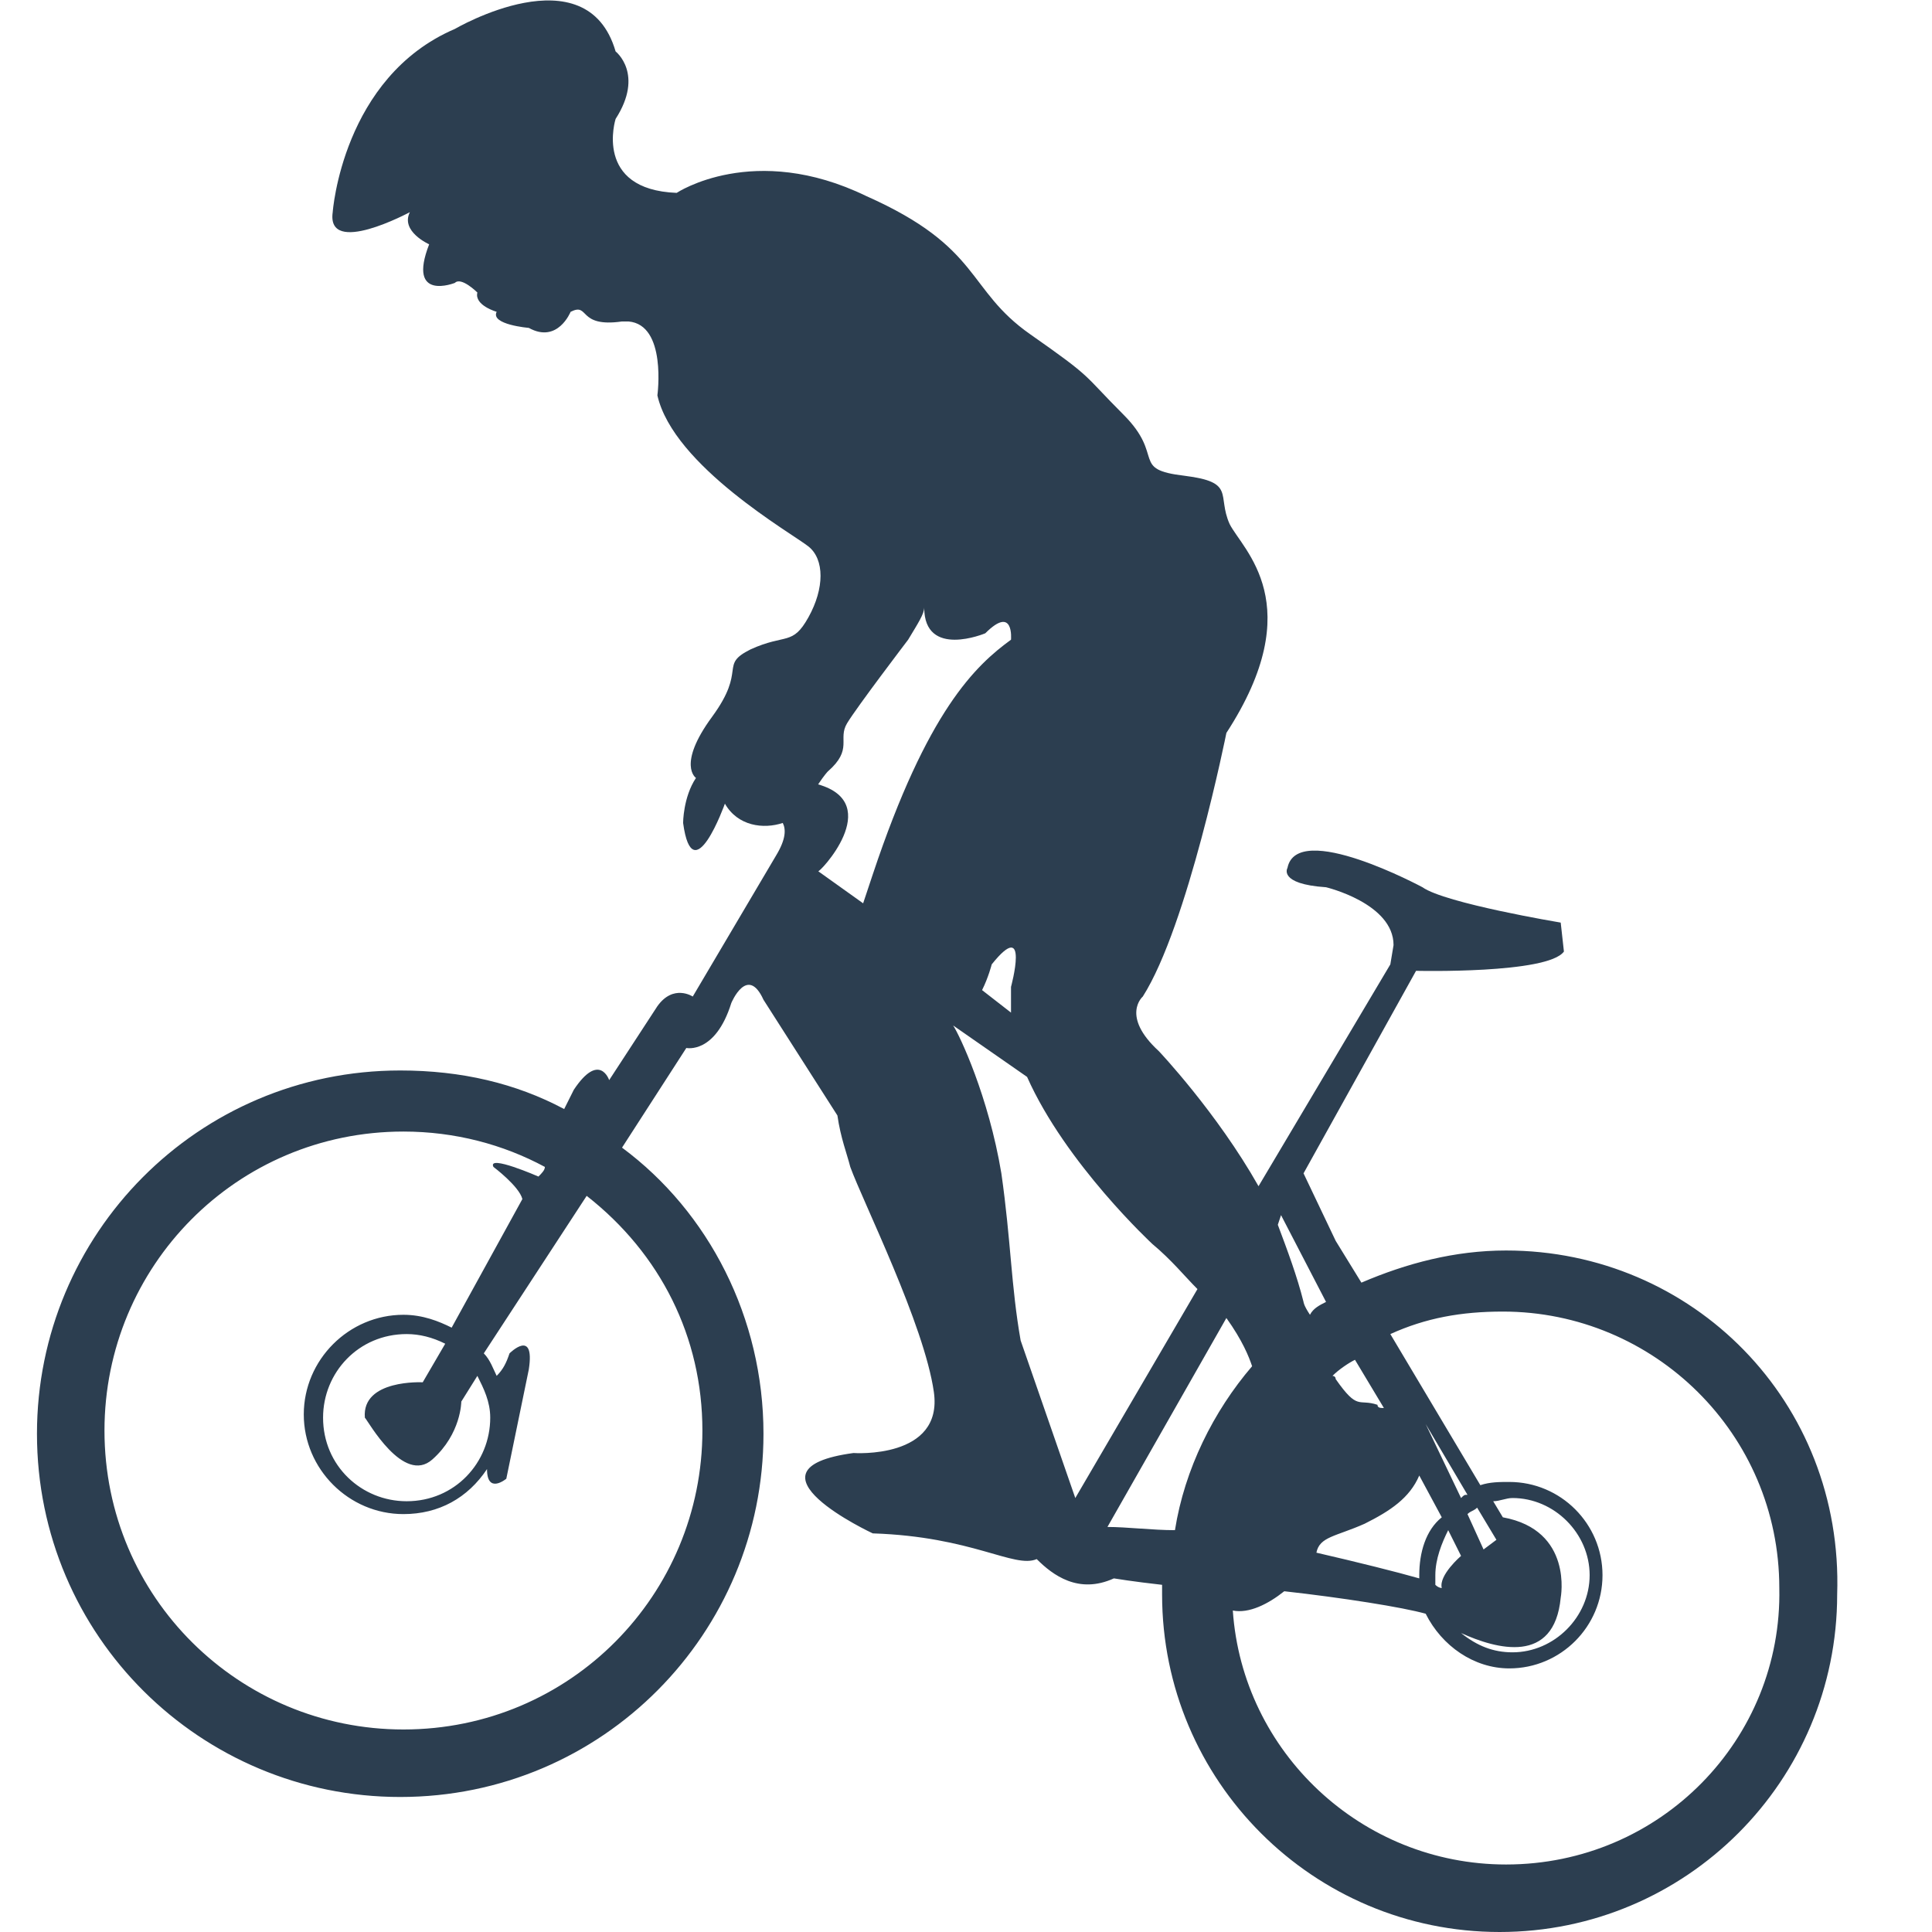
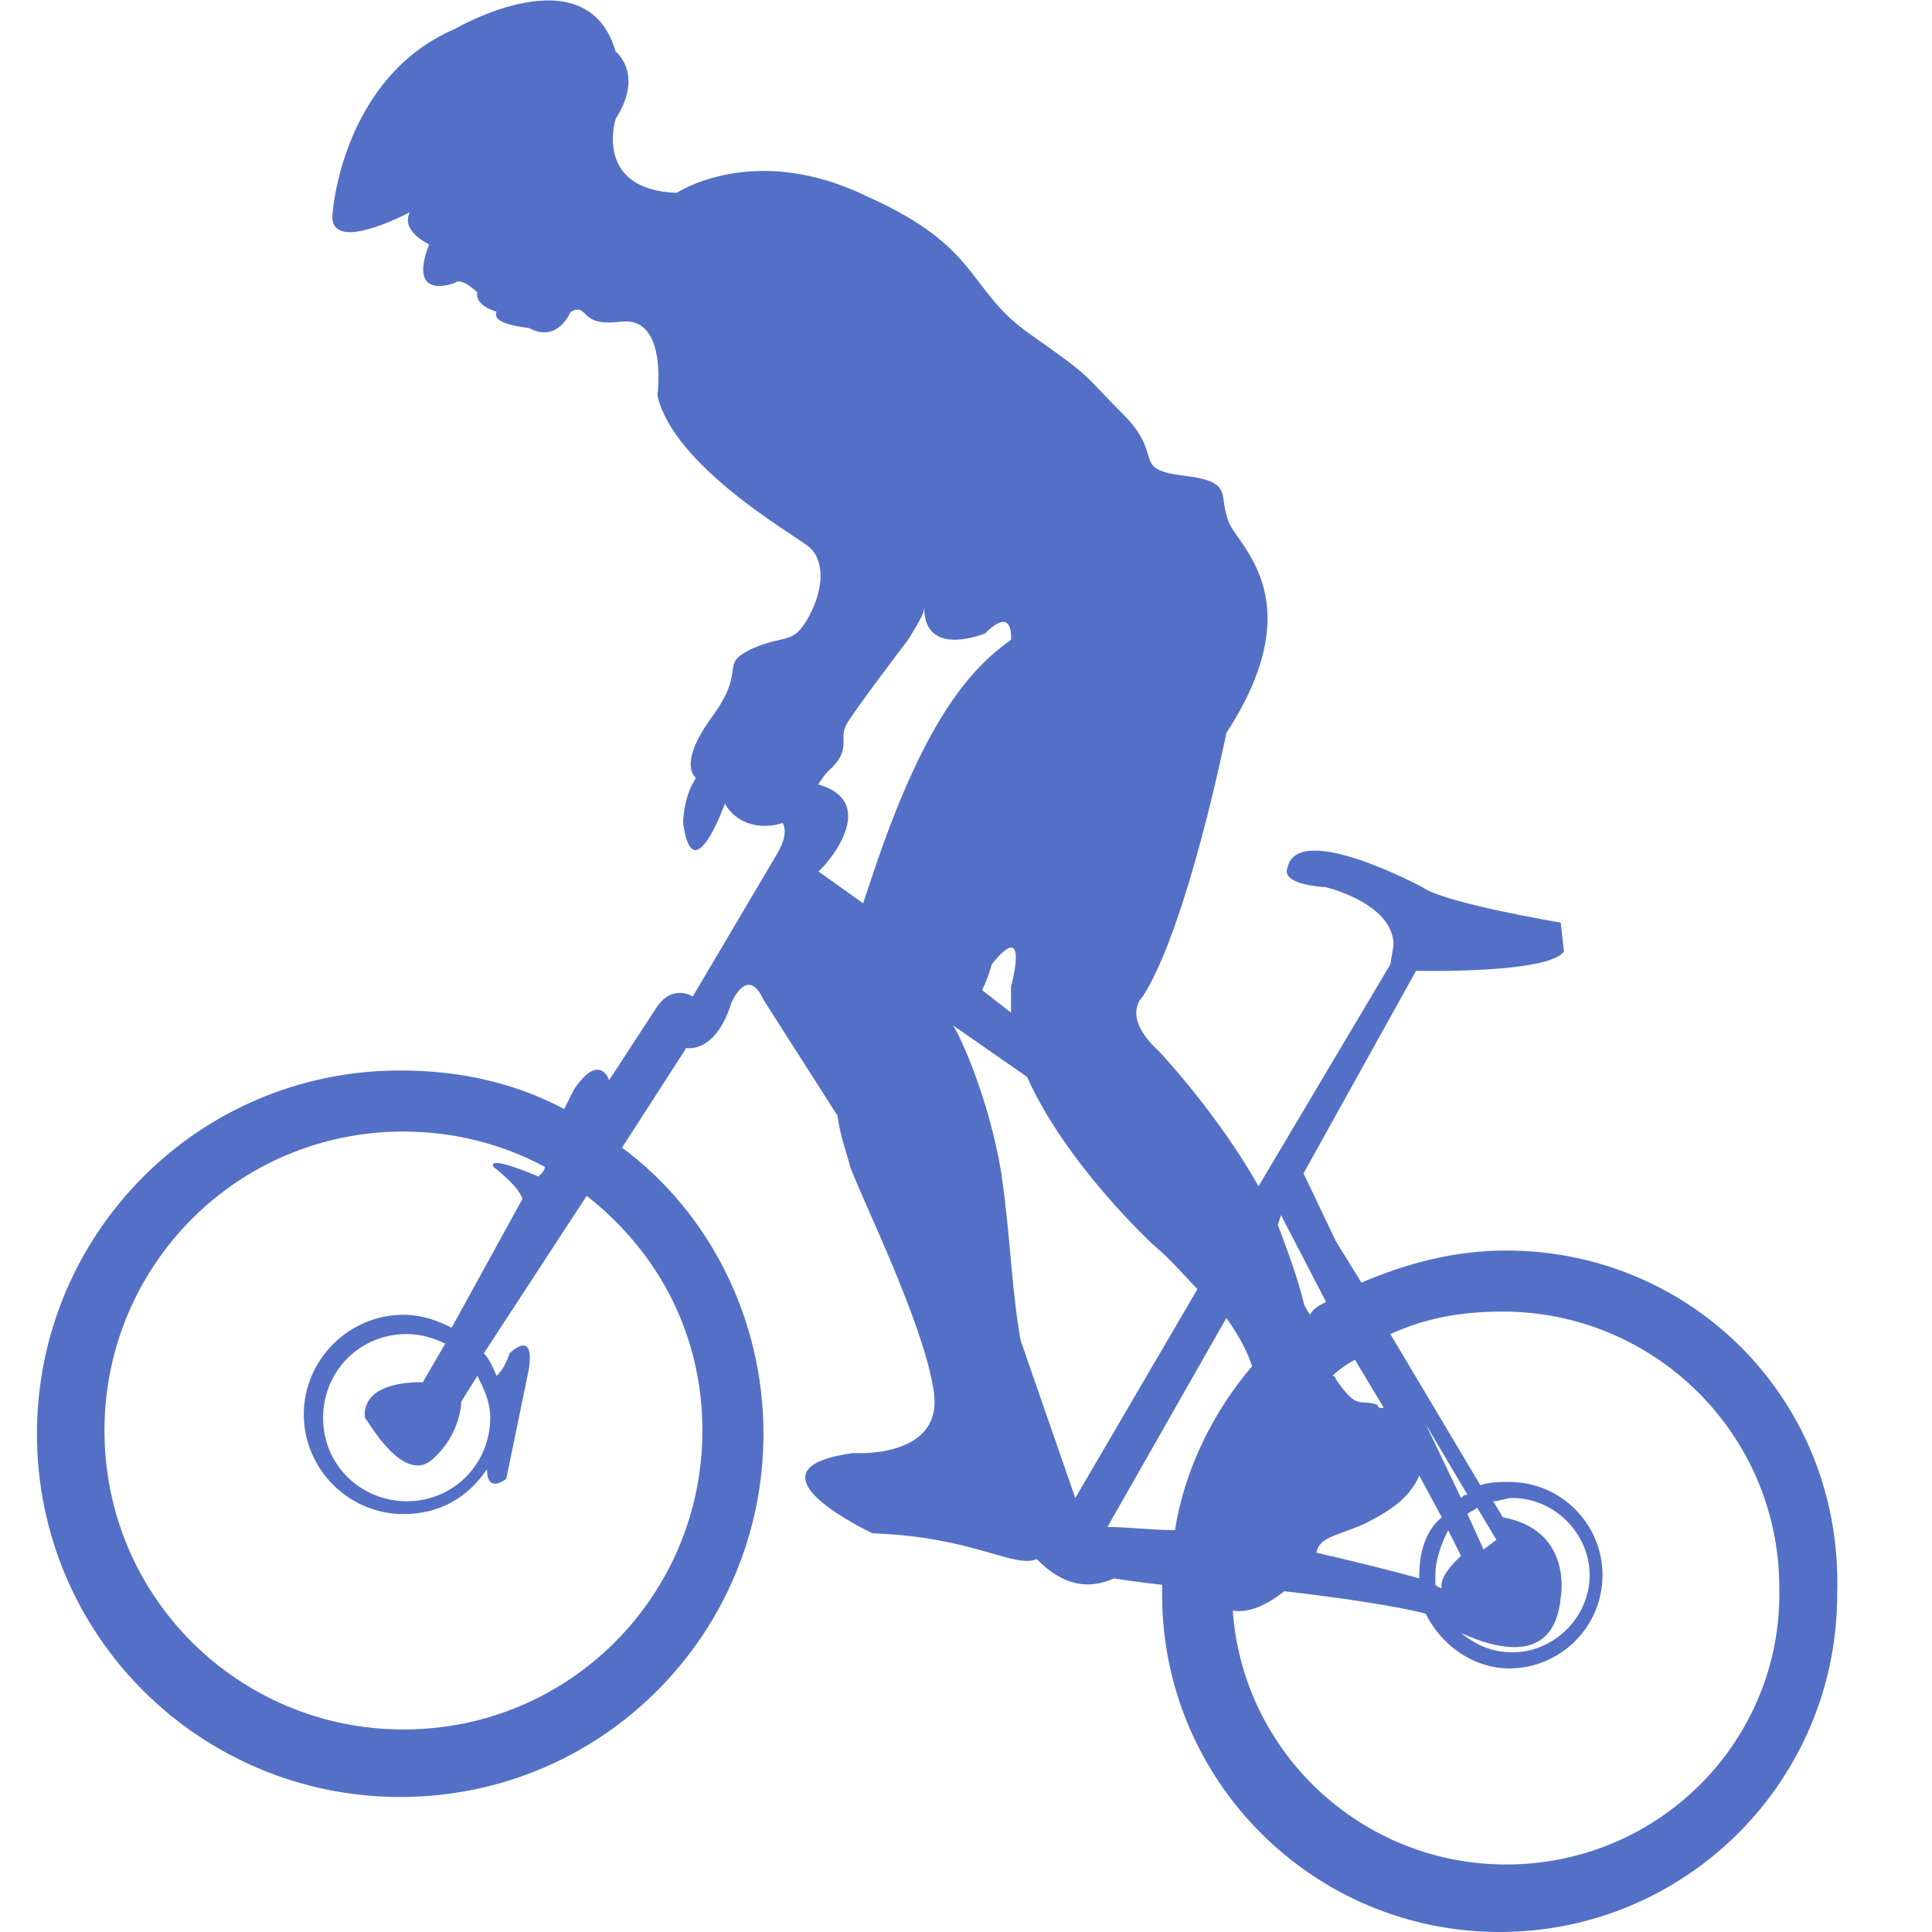
<svg xmlns="http://www.w3.org/2000/svg" t="1678778626346" class="icon" viewBox="0 0 1024 1024" version="1.1" p-id="3390" width="36" height="36">
-   <path d="M798.243 662.789c-27.261 0-52.819 6.815-76.672 17.038l-13.631-22.15-17.038-35.78 59.634-107.341s69.857 1.704 78.376-10.223l-1.704-15.334s-61.338-10.223-73.265-18.742c0 0-66.449-35.78-71.561-10.223 0 0-5.111 8.519 20.446 10.223 0 0 35.78 8.519 35.78 30.669l-1.704 10.223-69.857 117.564c-22.15-39.188-52.819-71.561-52.819-71.561-20.446-18.742-8.519-28.965-8.519-28.965 23.854-37.484 44.3-139.714 44.3-139.714 44.3-68.153 8.519-97.118 1.704-110.749-6.815-15.334 3.408-22.15-23.854-25.557-28.965-3.408-10.223-10.223-32.373-32.373-22.15-22.15-15.334-18.742-49.411-42.596s-25.557-46.003-86.895-73.265c-59.634-28.965-100.526-1.704-100.526-1.704-44.3-1.704-32.373-39.188-32.373-39.188 15.334-23.854 0-35.78 0-35.78-15.334-52.819-85.191-11.927-85.191-11.927-59.634 25.557-64.745 97.118-64.745 97.118-3.408 23.854 40.892 0 40.892 0-5.111 10.223 10.223 17.038 10.223 17.038-11.927 30.669 13.631 20.446 13.631 20.446 3.408-3.408 11.927 5.111 11.927 5.111-1.704 6.815 10.223 10.223 10.223 10.223-3.408 6.815 17.038 8.519 17.038 8.519 15.334 8.519 22.15-8.519 22.15-8.519 10.223-5.111 3.408 8.519 27.261 5.111h3.408c20.446 1.704 15.334 39.188 15.334 39.188 8.519 37.484 71.561 73.265 80.08 80.08 8.519 6.815 8.519 22.15 0 37.484-8.519 15.334-11.927 8.519-30.669 17.038-17.038 8.519-1.704 10.223-20.446 35.78-18.742 25.557-8.519 32.373-8.519 32.373-6.815 10.223-6.815 23.854-6.815 23.854 5.111 37.484 22.15-10.223 22.15-10.223 6.815 11.927 20.446 13.631 30.669 10.223 1.704 3.408 1.704 8.519-3.408 17.038L367.175 528.186s-10.223-6.815-18.742 5.111l-25.557 39.188s-5.111-15.334-18.742 5.111l-5.111 10.223c-25.557-13.631-54.522-20.446-86.895-20.446C104.785 567.374 19.594 654.27 19.594 759.907c0 107.341 86.895 192.532 192.532 192.532 107.341 0 192.532-86.895 192.532-192.532 0-61.338-28.965-117.564-74.968-151.641l34.077-52.819s15.334 3.408 23.854-23.854c0 0 8.519-20.446 17.038-1.704l39.188 61.338c1.704 11.927 5.111 20.446 6.815 27.261 6.815 18.742 39.188 83.488 44.3 119.268 5.111 35.78-42.596 32.373-42.596 32.373-63.042 8.519 10.223 42.596 10.223 42.596 52.819 1.704 74.968 18.742 86.895 13.631 8.519 8.519 22.15 18.742 40.892 10.223 0 0 10.223 1.704 25.557 3.408v5.111c0 98.822 80.08 178.902 178.902 178.902S973.737 943.92 973.737 845.098c3.408-102.23-76.672-182.309-175.494-182.309z m-425.957 95.414c0 86.895-69.857 158.456-158.456 158.456-86.895 0-158.456-69.857-158.456-158.456 0-86.895 69.857-158.456 158.456-158.456 27.261 0 52.819 6.815 74.968 18.742 0 1.704-1.704 3.408-3.408 5.111 0 0-27.261-11.927-23.854-5.111 0 0 13.631 10.223 15.334 17.038l-37.484 68.153c-6.815-3.408-15.334-6.815-25.557-6.815-28.965 0-52.819 23.854-52.819 52.819 0 28.965 23.854 52.819 52.819 52.819 18.742 0 34.077-8.519 44.3-23.854 0 13.631 10.223 5.111 10.223 5.111l11.927-57.93c3.408-22.15-10.223-8.519-10.223-8.519-1.704 5.111-3.408 8.519-6.815 11.927-1.704-3.408-3.408-8.519-6.815-11.927l54.522-83.488c39.188 30.669 61.338 74.968 61.338 124.379z m-143.121 15.334c15.334-13.631 15.334-30.669 15.334-30.669l8.519-13.631c3.408 6.815 6.815 13.631 6.815 22.15 0 23.854-18.742 44.3-44.3 44.3-23.854 0-44.3-18.742-44.3-44.3 0-23.854 18.742-44.3 44.3-44.3 6.815 0 13.631 1.704 20.446 5.111L224.053 732.646s-32.373-1.704-30.669 18.742c1.704 1.704 20.446 35.78 35.78 22.15z m504.333-27.261c-1.704 0-3.408 0-3.408-1.704-10.223-3.408-10.223 3.408-22.15-13.631 0-1.704-1.704-1.704-1.704-1.704 3.408-3.408 8.519-6.815 11.927-8.519l15.334 25.557z m-10.223 61.338c13.631-6.815 23.854-13.631 28.965-25.557l11.927 22.15c-8.519 6.815-11.927 18.742-11.927 30.669v1.704c-11.927-3.408-32.373-8.519-54.522-13.631 1.704-8.519 10.223-8.519 25.557-15.334z m37.484 27.261c0-8.519 3.408-17.038 6.815-23.854l6.815 13.631s-11.927 10.223-10.223 17.038c0 0-1.704 0-3.408-1.704V834.875z m66.449 11.927s6.815-35.78-30.669-42.596l-5.111-8.519c3.408 0 6.815-1.704 10.223-1.704 22.15 0 40.892 18.742 40.892 40.892 0 22.15-18.742 40.892-40.892 40.892-10.223 0-18.742-3.408-27.261-10.223 18.742 8.519 49.411 17.038 52.819-18.742z m-34.077-30.669l-6.815 5.111-8.519-18.742c1.704-1.704 3.408-1.704 5.111-3.408l10.223 17.038z m-18.742-22.15l-18.742-39.188 22.15 37.484c-1.704 0-1.704 0-3.408 1.704z m-95.414-149.937l23.854 46.003c-3.408 1.704-6.815 3.408-8.519 6.815-3.408-5.111-3.408-6.815-3.408-6.815-3.408-13.631-8.519-27.261-13.631-40.892l1.704-5.111z m-143.121-120.972v13.631l-15.334-11.927c3.408-6.815 5.111-13.631 5.111-13.631 20.446-25.557 10.223 11.927 10.223 11.927z m-102.23-107.341c3.408-5.111 5.111-6.815 5.111-6.815 13.631-11.927 5.111-17.038 10.223-25.557s32.373-44.3 32.373-44.3c5.111-8.519 8.519-13.631 8.519-17.038 0 27.261 32.373 13.631 32.373 13.631 15.334-15.334 13.631 3.408 13.631 3.408-18.742 13.631-44.3 37.484-73.265 124.379l-5.111 15.334-23.854-17.038c0 1.704 35.78-35.78 0-46.003z m136.306 378.25l-28.965-83.488c-5.111-28.965-5.111-52.819-10.223-88.599-6.815-40.892-22.15-73.265-25.557-78.376l39.188 27.261c20.446 46.003 66.449 88.599 66.449 88.599 10.223 8.519 17.038 17.038 23.854 23.854l-64.745 110.749z m17.038 15.334L650.01 698.569c8.519 11.927 11.927 20.446 13.631 25.557-20.446 23.854-35.78 54.522-40.892 86.895-11.927 0-25.557-1.704-35.78-1.704zM798.243 988.22c-76.672 0-139.714-59.634-144.825-134.602 8.519 1.704 18.742-3.408 27.261-10.223 30.669 3.408 63.042 8.519 74.968 11.927 8.519 17.038 25.557 28.965 44.3 28.965 27.261 0 49.411-22.15 49.411-49.411 0-27.261-22.15-49.411-49.411-49.411-5.111 0-10.223 0-15.334 1.704l-47.707-80.08c18.742-8.519 37.484-11.927 59.634-11.927 80.08 0 146.529 64.745 146.529 146.529 1.704 80.08-63.042 146.529-144.825 146.529z" fill="#2c3e50" p-id="3391" />
+   <path d="M798.243 662.789c-27.261 0-52.819 6.815-76.672 17.038l-13.631-22.15-17.038-35.78 59.634-107.341s69.857 1.704 78.376-10.223l-1.704-15.334s-61.338-10.223-73.265-18.742c0 0-66.449-35.78-71.561-10.223 0 0-5.111 8.519 20.446 10.223 0 0 35.78 8.519 35.78 30.669l-1.704 10.223-69.857 117.564c-22.15-39.188-52.819-71.561-52.819-71.561-20.446-18.742-8.519-28.965-8.519-28.965 23.854-37.484 44.3-139.714 44.3-139.714 44.3-68.153 8.519-97.118 1.704-110.749-6.815-15.334 3.408-22.15-23.854-25.557-28.965-3.408-10.223-10.223-32.373-32.373-22.15-22.15-15.334-18.742-49.411-42.596s-25.557-46.003-86.895-73.265c-59.634-28.965-100.526-1.704-100.526-1.704-44.3-1.704-32.373-39.188-32.373-39.188 15.334-23.854 0-35.78 0-35.78-15.334-52.819-85.191-11.927-85.191-11.927-59.634 25.557-64.745 97.118-64.745 97.118-3.408 23.854 40.892 0 40.892 0-5.111 10.223 10.223 17.038 10.223 17.038-11.927 30.669 13.631 20.446 13.631 20.446 3.408-3.408 11.927 5.111 11.927 5.111-1.704 6.815 10.223 10.223 10.223 10.223-3.408 6.815 17.038 8.519 17.038 8.519 15.334 8.519 22.15-8.519 22.15-8.519 10.223-5.111 3.408 8.519 27.261 5.111h3.408c20.446 1.704 15.334 39.188 15.334 39.188 8.519 37.484 71.561 73.265 80.08 80.08 8.519 6.815 8.519 22.15 0 37.484-8.519 15.334-11.927 8.519-30.669 17.038-17.038 8.519-1.704 10.223-20.446 35.78-18.742 25.557-8.519 32.373-8.519 32.373-6.815 10.223-6.815 23.854-6.815 23.854 5.111 37.484 22.15-10.223 22.15-10.223 6.815 11.927 20.446 13.631 30.669 10.223 1.704 3.408 1.704 8.519-3.408 17.038L367.175 528.186s-10.223-6.815-18.742 5.111l-25.557 39.188s-5.111-15.334-18.742 5.111l-5.111 10.223c-25.557-13.631-54.522-20.446-86.895-20.446C104.785 567.374 19.594 654.27 19.594 759.907c0 107.341 86.895 192.532 192.532 192.532 107.341 0 192.532-86.895 192.532-192.532 0-61.338-28.965-117.564-74.968-151.641l34.077-52.819s15.334 3.408 23.854-23.854c0 0 8.519-20.446 17.038-1.704l39.188 61.338c1.704 11.927 5.111 20.446 6.815 27.261 6.815 18.742 39.188 83.488 44.3 119.268 5.111 35.78-42.596 32.373-42.596 32.373-63.042 8.519 10.223 42.596 10.223 42.596 52.819 1.704 74.968 18.742 86.895 13.631 8.519 8.519 22.15 18.742 40.892 10.223 0 0 10.223 1.704 25.557 3.408v5.111c0 98.822 80.08 178.902 178.902 178.902S973.737 943.92 973.737 845.098c3.408-102.23-76.672-182.309-175.494-182.309z m-425.957 95.414c0 86.895-69.857 158.456-158.456 158.456-86.895 0-158.456-69.857-158.456-158.456 0-86.895 69.857-158.456 158.456-158.456 27.261 0 52.819 6.815 74.968 18.742 0 1.704-1.704 3.408-3.408 5.111 0 0-27.261-11.927-23.854-5.111 0 0 13.631 10.223 15.334 17.038l-37.484 68.153c-6.815-3.408-15.334-6.815-25.557-6.815-28.965 0-52.819 23.854-52.819 52.819 0 28.965 23.854 52.819 52.819 52.819 18.742 0 34.077-8.519 44.3-23.854 0 13.631 10.223 5.111 10.223 5.111l11.927-57.93c3.408-22.15-10.223-8.519-10.223-8.519-1.704 5.111-3.408 8.519-6.815 11.927-1.704-3.408-3.408-8.519-6.815-11.927l54.522-83.488c39.188 30.669 61.338 74.968 61.338 124.379z m-143.121 15.334c15.334-13.631 15.334-30.669 15.334-30.669l8.519-13.631c3.408 6.815 6.815 13.631 6.815 22.15 0 23.854-18.742 44.3-44.3 44.3-23.854 0-44.3-18.742-44.3-44.3 0-23.854 18.742-44.3 44.3-44.3 6.815 0 13.631 1.704 20.446 5.111L224.053 732.646s-32.373-1.704-30.669 18.742c1.704 1.704 20.446 35.78 35.78 22.15z m504.333-27.261c-1.704 0-3.408 0-3.408-1.704-10.223-3.408-10.223 3.408-22.15-13.631 0-1.704-1.704-1.704-1.704-1.704 3.408-3.408 8.519-6.815 11.927-8.519l15.334 25.557z m-10.223 61.338c13.631-6.815 23.854-13.631 28.965-25.557l11.927 22.15c-8.519 6.815-11.927 18.742-11.927 30.669v1.704c-11.927-3.408-32.373-8.519-54.522-13.631 1.704-8.519 10.223-8.519 25.557-15.334z m37.484 27.261c0-8.519 3.408-17.038 6.815-23.854l6.815 13.631s-11.927 10.223-10.223 17.038c0 0-1.704 0-3.408-1.704V834.875z m66.449 11.927s6.815-35.78-30.669-42.596l-5.111-8.519c3.408 0 6.815-1.704 10.223-1.704 22.15 0 40.892 18.742 40.892 40.892 0 22.15-18.742 40.892-40.892 40.892-10.223 0-18.742-3.408-27.261-10.223 18.742 8.519 49.411 17.038 52.819-18.742z m-34.077-30.669l-6.815 5.111-8.519-18.742c1.704-1.704 3.408-1.704 5.111-3.408l10.223 17.038z m-18.742-22.15l-18.742-39.188 22.15 37.484c-1.704 0-1.704 0-3.408 1.704z m-95.414-149.937l23.854 46.003c-3.408 1.704-6.815 3.408-8.519 6.815-3.408-5.111-3.408-6.815-3.408-6.815-3.408-13.631-8.519-27.261-13.631-40.892l1.704-5.111z m-143.121-120.972v13.631l-15.334-11.927c3.408-6.815 5.111-13.631 5.111-13.631 20.446-25.557 10.223 11.927 10.223 11.927z m-102.23-107.341c3.408-5.111 5.111-6.815 5.111-6.815 13.631-11.927 5.111-17.038 10.223-25.557s32.373-44.3 32.373-44.3c5.111-8.519 8.519-13.631 8.519-17.038 0 27.261 32.373 13.631 32.373 13.631 15.334-15.334 13.631 3.408 13.631 3.408-18.742 13.631-44.3 37.484-73.265 124.379l-5.111 15.334-23.854-17.038c0 1.704 35.78-35.78 0-46.003z m136.306 378.25l-28.965-83.488c-5.111-28.965-5.111-52.819-10.223-88.599-6.815-40.892-22.15-73.265-25.557-78.376l39.188 27.261c20.446 46.003 66.449 88.599 66.449 88.599 10.223 8.519 17.038 17.038 23.854 23.854l-64.745 110.749z m17.038 15.334L650.01 698.569c8.519 11.927 11.927 20.446 13.631 25.557-20.446 23.854-35.78 54.522-40.892 86.895-11.927 0-25.557-1.704-35.78-1.704zM798.243 988.22c-76.672 0-139.714-59.634-144.825-134.602 8.519 1.704 18.742-3.408 27.261-10.223 30.669 3.408 63.042 8.519 74.968 11.927 8.519 17.038 25.557 28.965 44.3 28.965 27.261 0 49.411-22.15 49.411-49.411 0-27.261-22.15-49.411-49.411-49.411-5.111 0-10.223 0-15.334 1.704l-47.707-80.08c18.742-8.519 37.484-11.927 59.634-11.927 80.08 0 146.529 64.745 146.529 146.529 1.704 80.08-63.042 146.529-144.825 146.529z" fill="#5470C6" p-id="3391" />
</svg>
